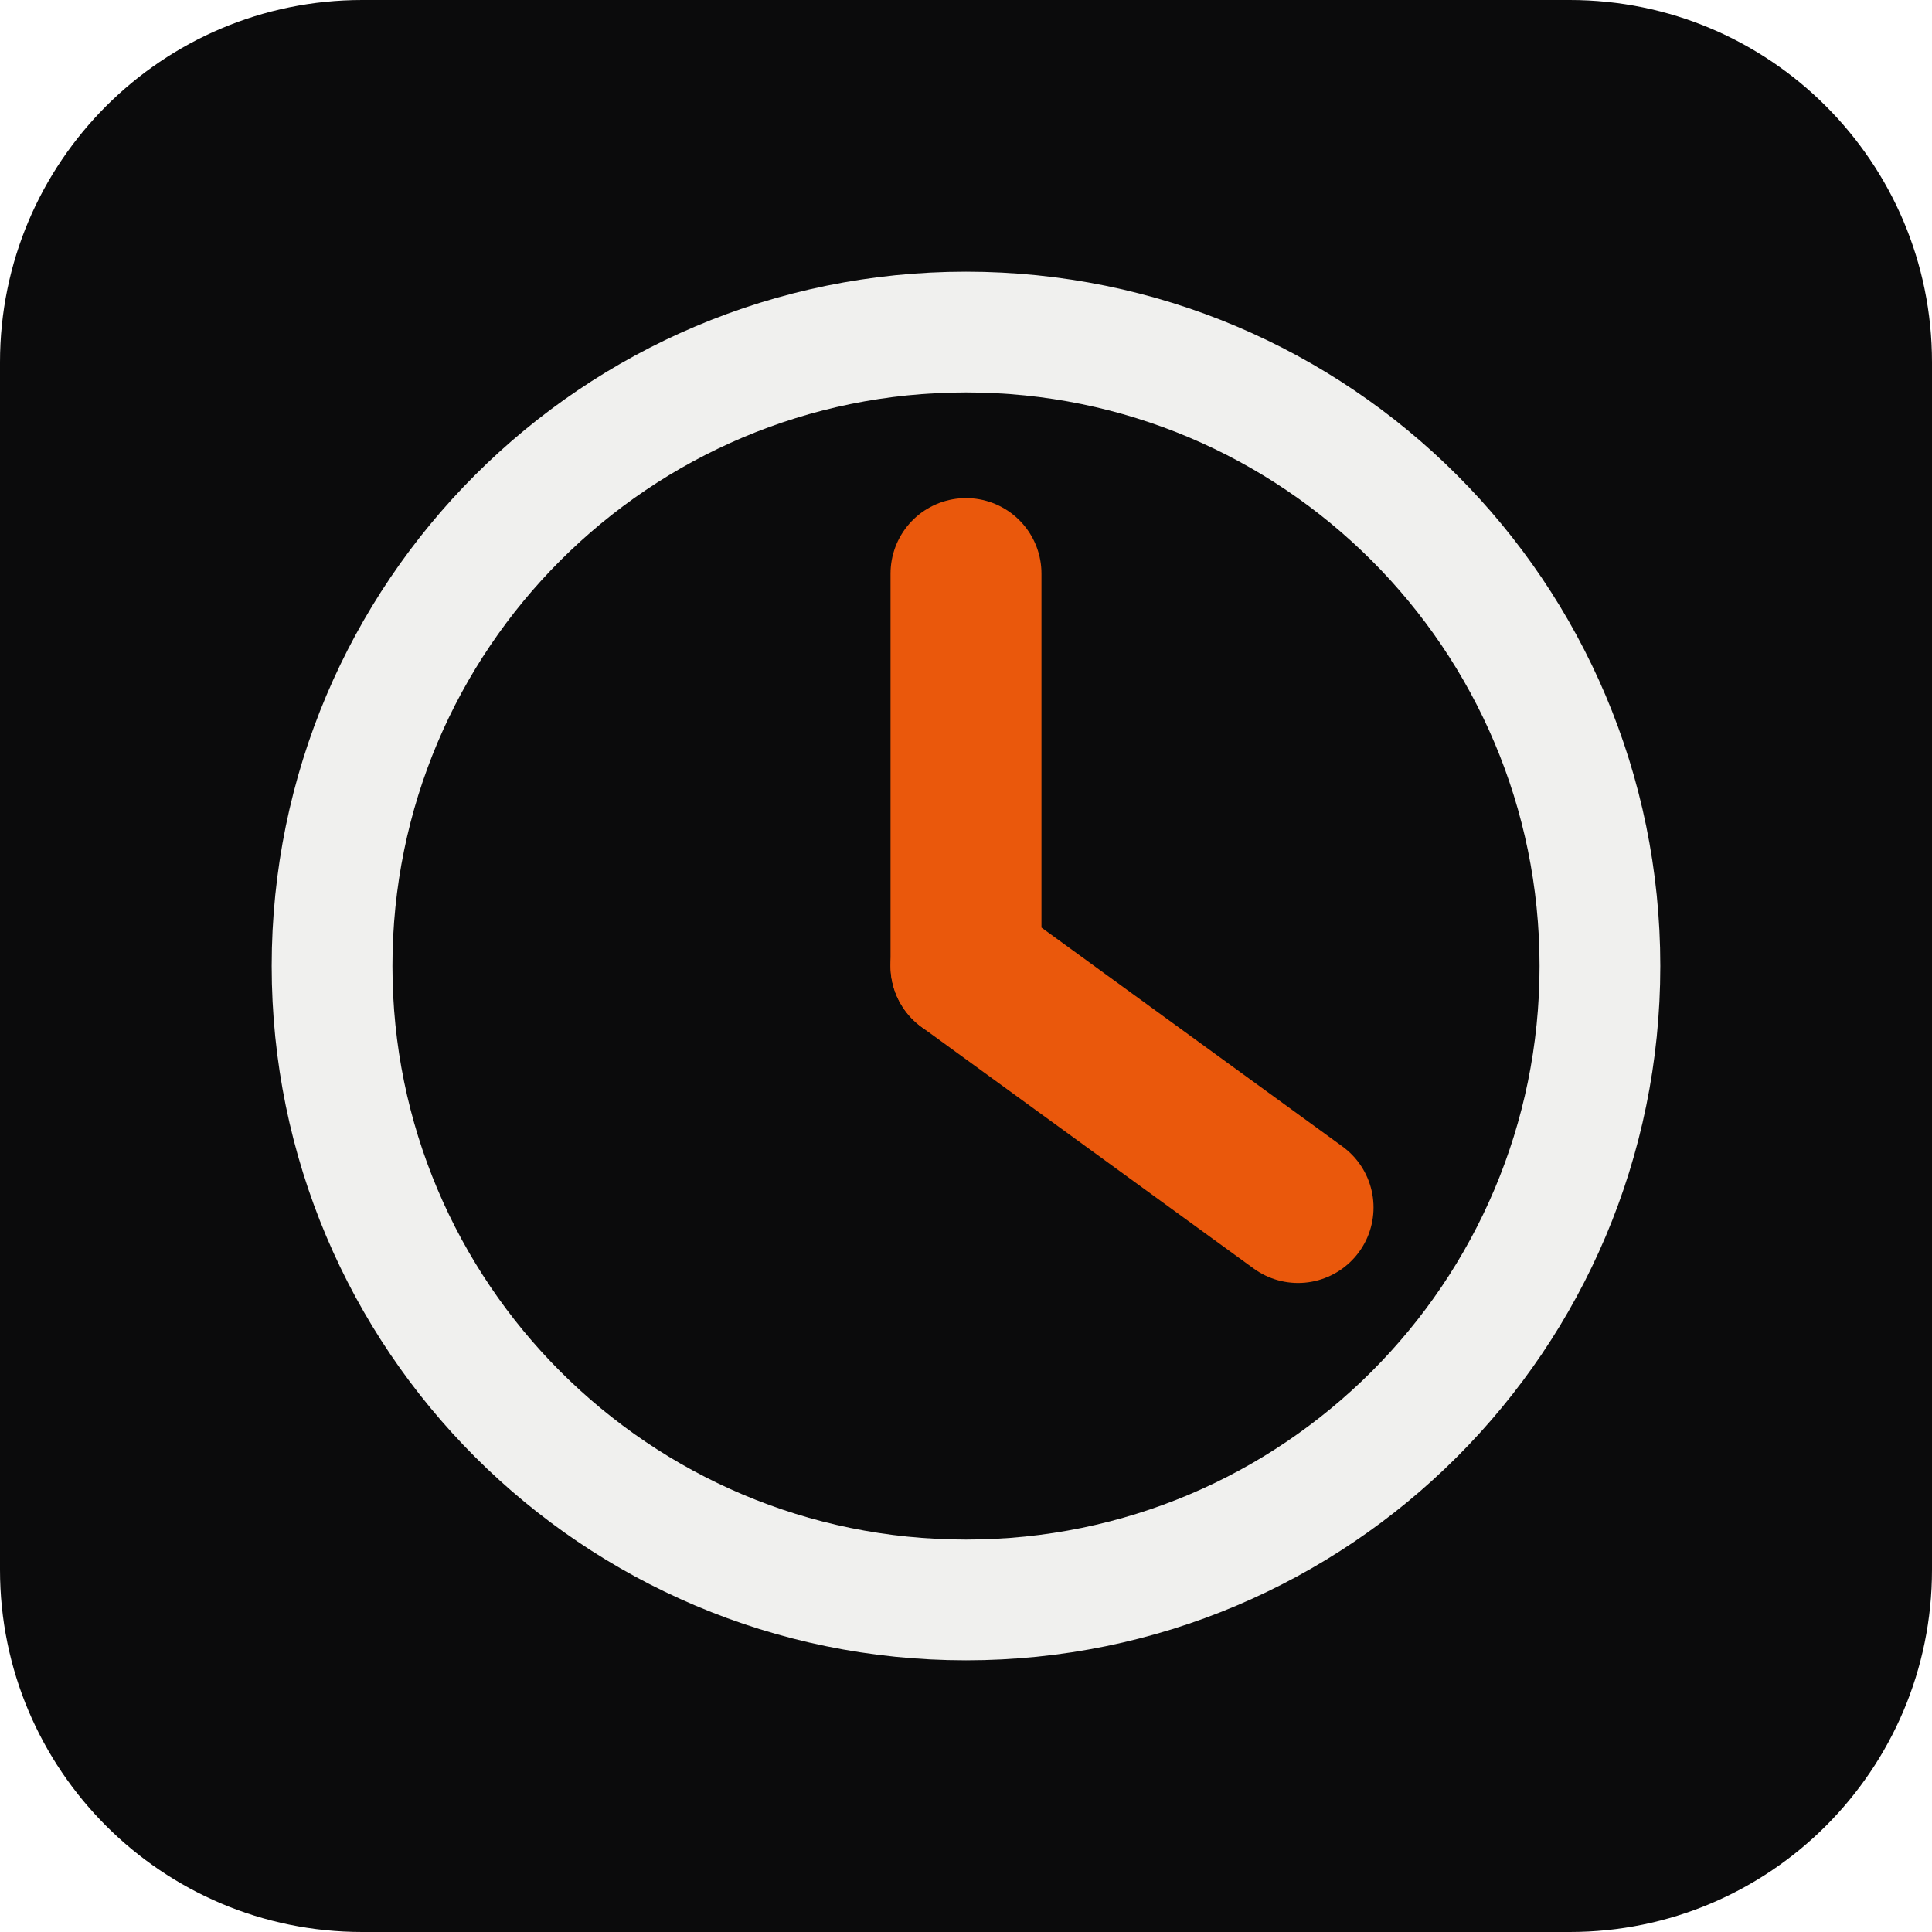
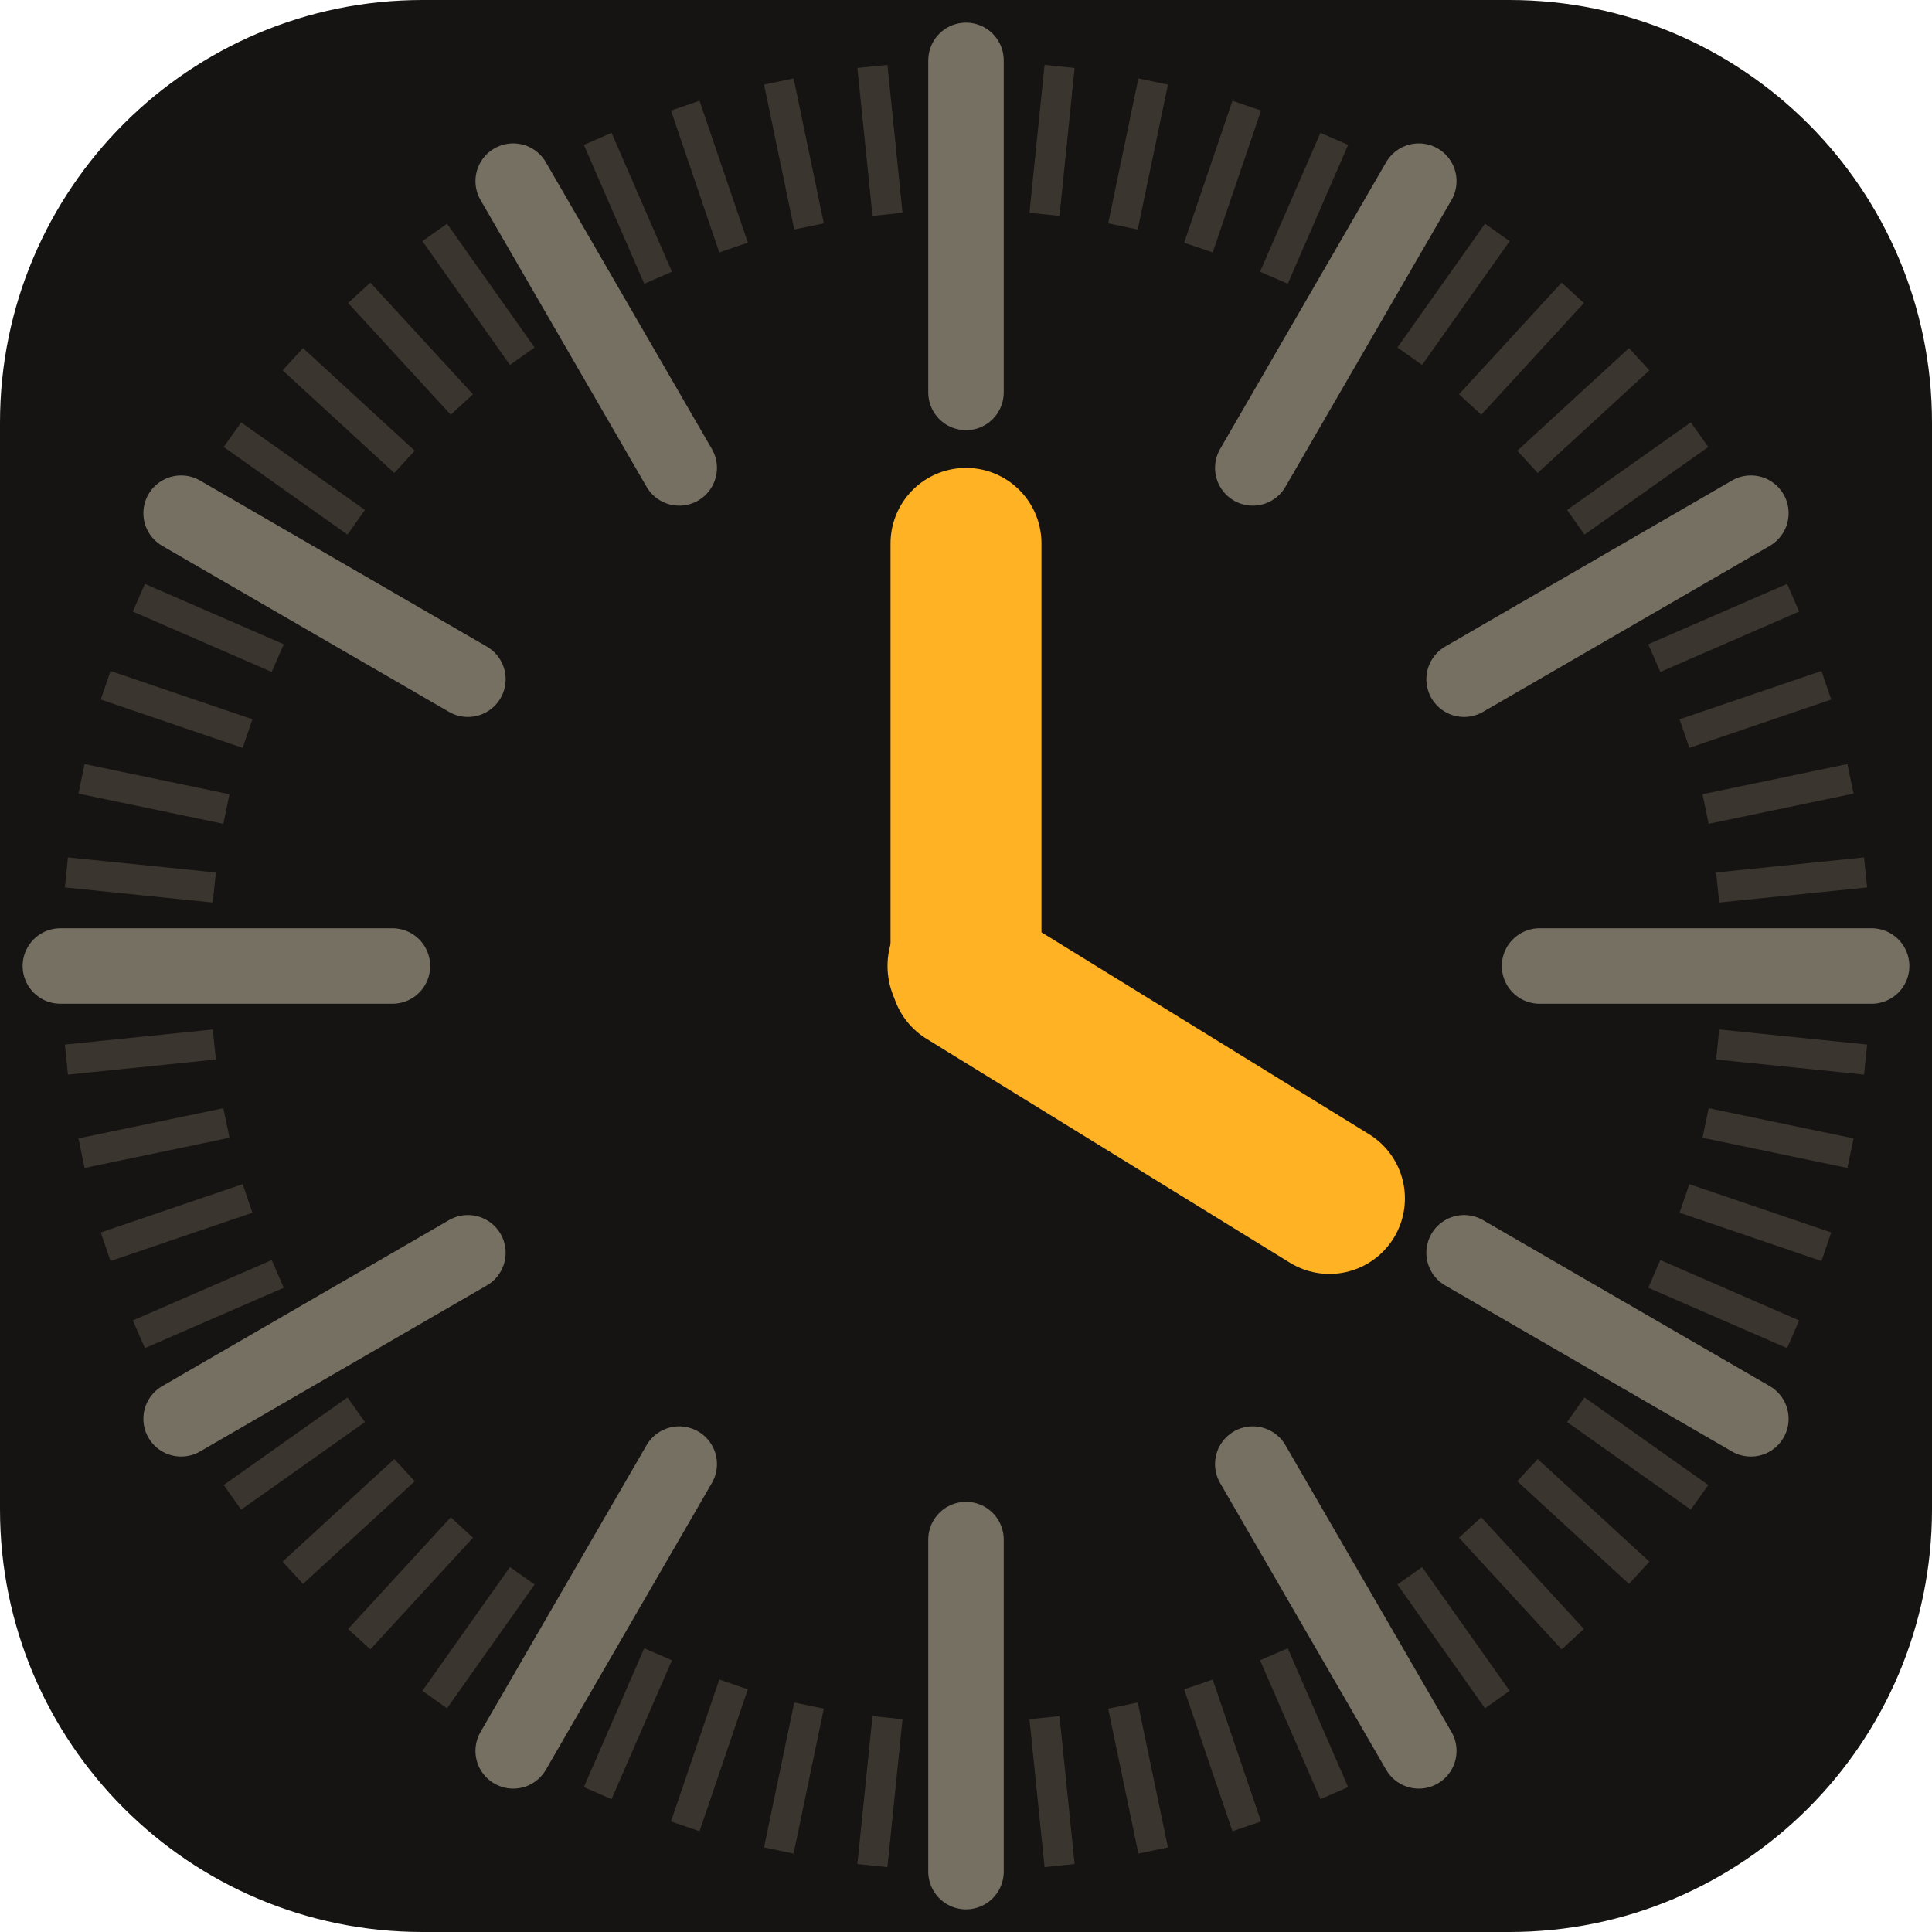
<svg xmlns="http://www.w3.org/2000/svg" viewBox="0 0 64 64">
-   <rect width="64" height="64" rx="12" fill="#0b0b0c" />
-   <circle cx="32" cy="32" r="21" fill="none" stroke="#f0f0ee" stroke-width="4" />
-   <path d="M32 19 L32 32 L43 40" fill="none" stroke="#ea580c" stroke-width="5" stroke-linecap="round" stroke-linejoin="round" />
-   <circle cx="32" cy="32" r="2.5" fill="#ea580c" />
+   <rect width="64" height="64" rx="14" fill="#161412" />
+   <g>
+     <line x1="32.0" y1="13.0" x2="32.0" y2="2.0" stroke="#767063" stroke-width="2.5" stroke-linecap="round" />
+     <line x1="34.6" y1="7.1" x2="35.1" y2="2.2" stroke="#3a352e" stroke-width="1.0" />
+     <line x1="37.2" y1="7.5" x2="38.2" y2="2.7" stroke="#3a352e" stroke-width="1.0" />
+     <line x1="39.7" y1="8.2" x2="41.3" y2="3.5" stroke="#3a352e" stroke-width="1.0" />
+     <line x1="42.2" y1="9.2" x2="44.2" y2="4.6" stroke="#3a352e" stroke-width="1.0" />
+     <line x1="41.5" y1="15.5" x2="47.0" y2="6.0" stroke="#767063" stroke-width="2.5" stroke-linecap="round" />
+     <line x1="46.7" y1="11.8" x2="49.6" y2="7.7" stroke="#3a352e" stroke-width="1.0" />
+     <line x1="48.7" y1="13.4" x2="52.1" y2="9.7" stroke="#3a352e" stroke-width="1.0" />
+     <line x1="50.6" y1="15.3" x2="54.3" y2="11.9" stroke="#3a352e" stroke-width="1.0" />
+     <line x1="52.2" y1="17.3" x2="56.3" y2="14.4" stroke="#3a352e" stroke-width="1.0" />
+     <line x1="48.5" y1="22.5" x2="58.0" y2="17.0" stroke="#767063" stroke-width="2.5" stroke-linecap="round" />
+     <line x1="54.8" y1="21.8" x2="59.4" y2="19.8" stroke="#3a352e" stroke-width="1.0" />
+     <line x1="55.8" y1="24.3" x2="60.5" y2="22.7" stroke="#3a352e" stroke-width="1.0" />
+     <line x1="56.5" y1="26.8" x2="61.3" y2="25.8" stroke="#3a352e" stroke-width="1.0" />
+     <line x1="56.9" y1="29.4" x2="61.8" y2="28.9" stroke="#3a352e" stroke-width="1.0" />
+     <line x1="51.0" y1="32.0" x2="62.0" y2="32.0" stroke="#767063" stroke-width="2.5" stroke-linecap="round" />
+     <line x1="56.9" y1="34.6" x2="61.8" y2="35.1" stroke="#3a352e" stroke-width="1.0" />
+     <line x1="56.5" y1="37.2" x2="61.3" y2="38.2" stroke="#3a352e" stroke-width="1.0" />
+     <line x1="55.8" y1="39.7" x2="60.5" y2="41.3" stroke="#3a352e" stroke-width="1.0" />
+     <line x1="54.8" y1="42.2" x2="59.4" y2="44.2" stroke="#3a352e" stroke-width="1.0" />
+     <line x1="48.5" y1="41.5" x2="58.0" y2="47.0" stroke="#767063" stroke-width="2.5" stroke-linecap="round" />
+     <line x1="52.2" y1="46.7" x2="56.3" y2="49.6" stroke="#3a352e" stroke-width="1.0" />
+     <line x1="50.6" y1="48.7" x2="54.3" y2="52.1" stroke="#3a352e" stroke-width="1.0" />
+     <line x1="48.7" y1="50.6" x2="52.1" y2="54.3" stroke="#3a352e" stroke-width="1.0" />
+     <line x1="46.7" y1="52.2" x2="49.6" y2="56.3" stroke="#3a352e" stroke-width="1.0" />
+     <line x1="41.5" y1="48.5" x2="47.0" y2="58.0" stroke="#767063" stroke-width="2.5" stroke-linecap="round" />
+     <line x1="42.2" y1="54.8" x2="44.2" y2="59.4" stroke="#3a352e" stroke-width="1.0" />
+     <line x1="39.7" y1="55.8" x2="41.3" y2="60.5" stroke="#3a352e" stroke-width="1.0" />
+     <line x1="37.2" y1="56.5" x2="38.2" y2="61.3" stroke="#3a352e" stroke-width="1.0" />
+     <line x1="34.6" y1="56.9" x2="35.1" y2="61.8" stroke="#3a352e" stroke-width="1.0" />
+     <line x1="32.0" y1="51.0" x2="32.0" y2="62.0" stroke="#767063" stroke-width="2.5" stroke-linecap="round" />
+     <line x1="29.4" y1="56.9" x2="28.9" y2="61.8" stroke="#3a352e" stroke-width="1.0" />
+     <line x1="26.8" y1="56.5" x2="25.8" y2="61.3" stroke="#3a352e" stroke-width="1.0" />
+     <line x1="24.3" y1="55.8" x2="22.7" y2="60.5" stroke="#3a352e" stroke-width="1.0" />
+     <line x1="21.8" y1="54.8" x2="19.8" y2="59.4" stroke="#3a352e" stroke-width="1.0" />
+     <line x1="22.5" y1="48.5" x2="17.0" y2="58.0" stroke="#767063" stroke-width="2.5" stroke-linecap="round" />
+     <line x1="17.3" y1="52.2" x2="14.4" y2="56.3" stroke="#3a352e" stroke-width="1.0" />
+     <line x1="15.3" y1="50.6" x2="11.9" y2="54.3" stroke="#3a352e" stroke-width="1.0" />
+     <line x1="13.4" y1="48.7" x2="9.7" y2="52.1" stroke="#3a352e" stroke-width="1.0" />
+     <line x1="11.8" y1="46.7" x2="7.7" y2="49.6" stroke="#3a352e" stroke-width="1.0" />
+     <line x1="15.5" y1="41.5" x2="6.0" y2="47.0" stroke="#767063" stroke-width="2.5" stroke-linecap="round" />
+     <line x1="9.2" y1="42.2" x2="4.6" y2="44.2" stroke="#3a352e" stroke-width="1.0" />
+     <line x1="8.2" y1="39.7" x2="3.5" y2="41.3" stroke="#3a352e" stroke-width="1.0" />
+     <line x1="7.5" y1="37.2" x2="2.7" y2="38.2" stroke="#3a352e" stroke-width="1.0" />
+     <line x1="7.1" y1="34.6" x2="2.2" y2="35.1" stroke="#3a352e" stroke-width="1.0" />
+     <line x1="13.0" y1="32.0" x2="2.0" y2="32.0" stroke="#767063" stroke-width="2.5" stroke-linecap="round" />
+     <line x1="7.1" y1="29.4" x2="2.2" y2="28.9" stroke="#3a352e" stroke-width="1.0" />
+     <line x1="7.5" y1="26.8" x2="2.7" y2="25.8" stroke="#3a352e" stroke-width="1.0" />
+     <line x1="8.2" y1="24.3" x2="3.5" y2="22.7" stroke="#3a352e" stroke-width="1.0" />
+     <line x1="9.2" y1="21.8" x2="4.6" y2="19.8" stroke="#3a352e" stroke-width="1.0" />
+     <line x1="15.5" y1="22.5" x2="6.0" y2="17.0" stroke="#767063" stroke-width="2.5" stroke-linecap="round" />
+     <line x1="11.8" y1="17.3" x2="7.7" y2="14.4" stroke="#3a352e" stroke-width="1.0" />
+     <line x1="13.4" y1="15.3" x2="9.7" y2="11.9" stroke="#3a352e" stroke-width="1.0" />
+     <line x1="15.3" y1="13.4" x2="11.9" y2="9.7" stroke="#3a352e" stroke-width="1.0" />
+     <line x1="17.3" y1="11.8" x2="14.4" y2="7.7" stroke="#3a352e" stroke-width="1.0" />
+     <line x1="22.5" y1="15.5" x2="17.0" y2="6.0" stroke="#767063" stroke-width="2.5" stroke-linecap="round" />
+     <line x1="21.8" y1="9.2" x2="19.8" y2="4.6" stroke="#3a352e" stroke-width="1.0" />
+     <line x1="24.3" y1="8.2" x2="22.7" y2="3.5" stroke="#3a352e" stroke-width="1.0" />
+     <line x1="26.8" y1="7.5" x2="25.8" y2="2.7" stroke="#3a352e" stroke-width="1.0" />
+     <line x1="29.4" y1="7.1" x2="28.9" y2="2.2" stroke="#3a352e" stroke-width="1.0" />
+   </g>
+   <path d="M32 18 L32 32.28 L44.04 39.7" fill="none" stroke="#ffb224" stroke-width="5" stroke-linecap="round" stroke-linejoin="round" />
+   <circle cx="32" cy="32" r="2.6" fill="#ffb224" />
</svg>
